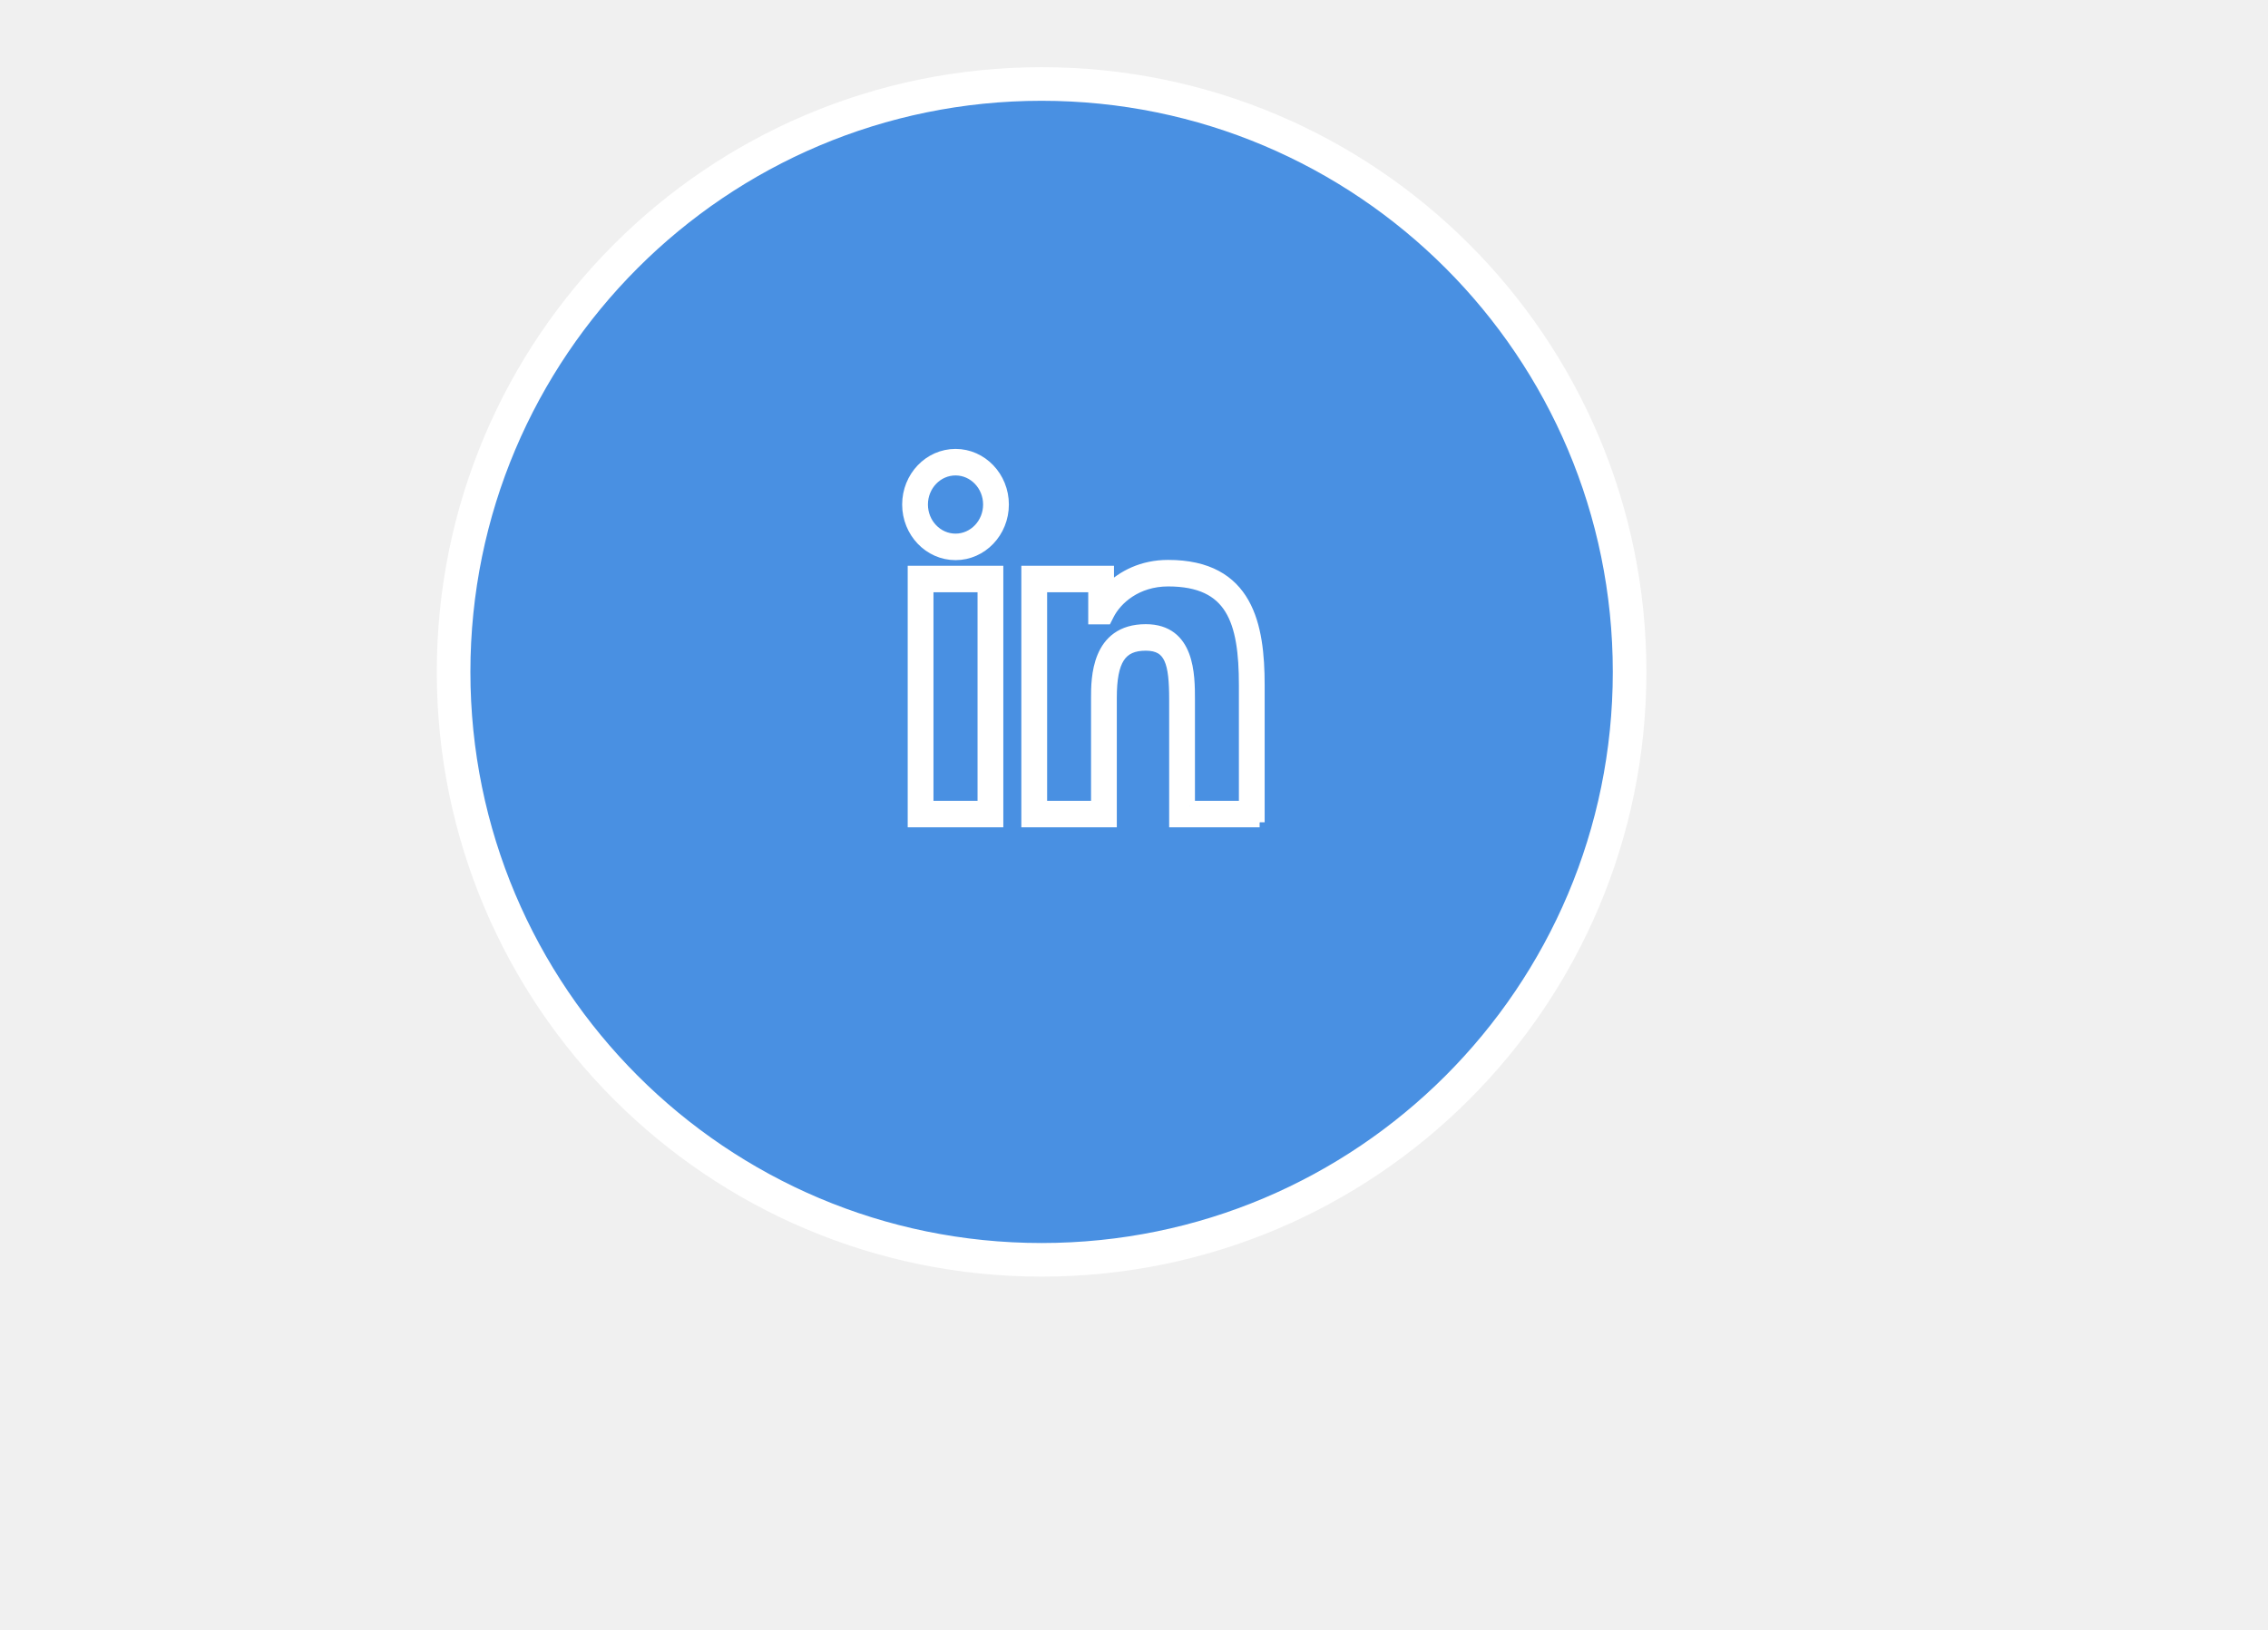
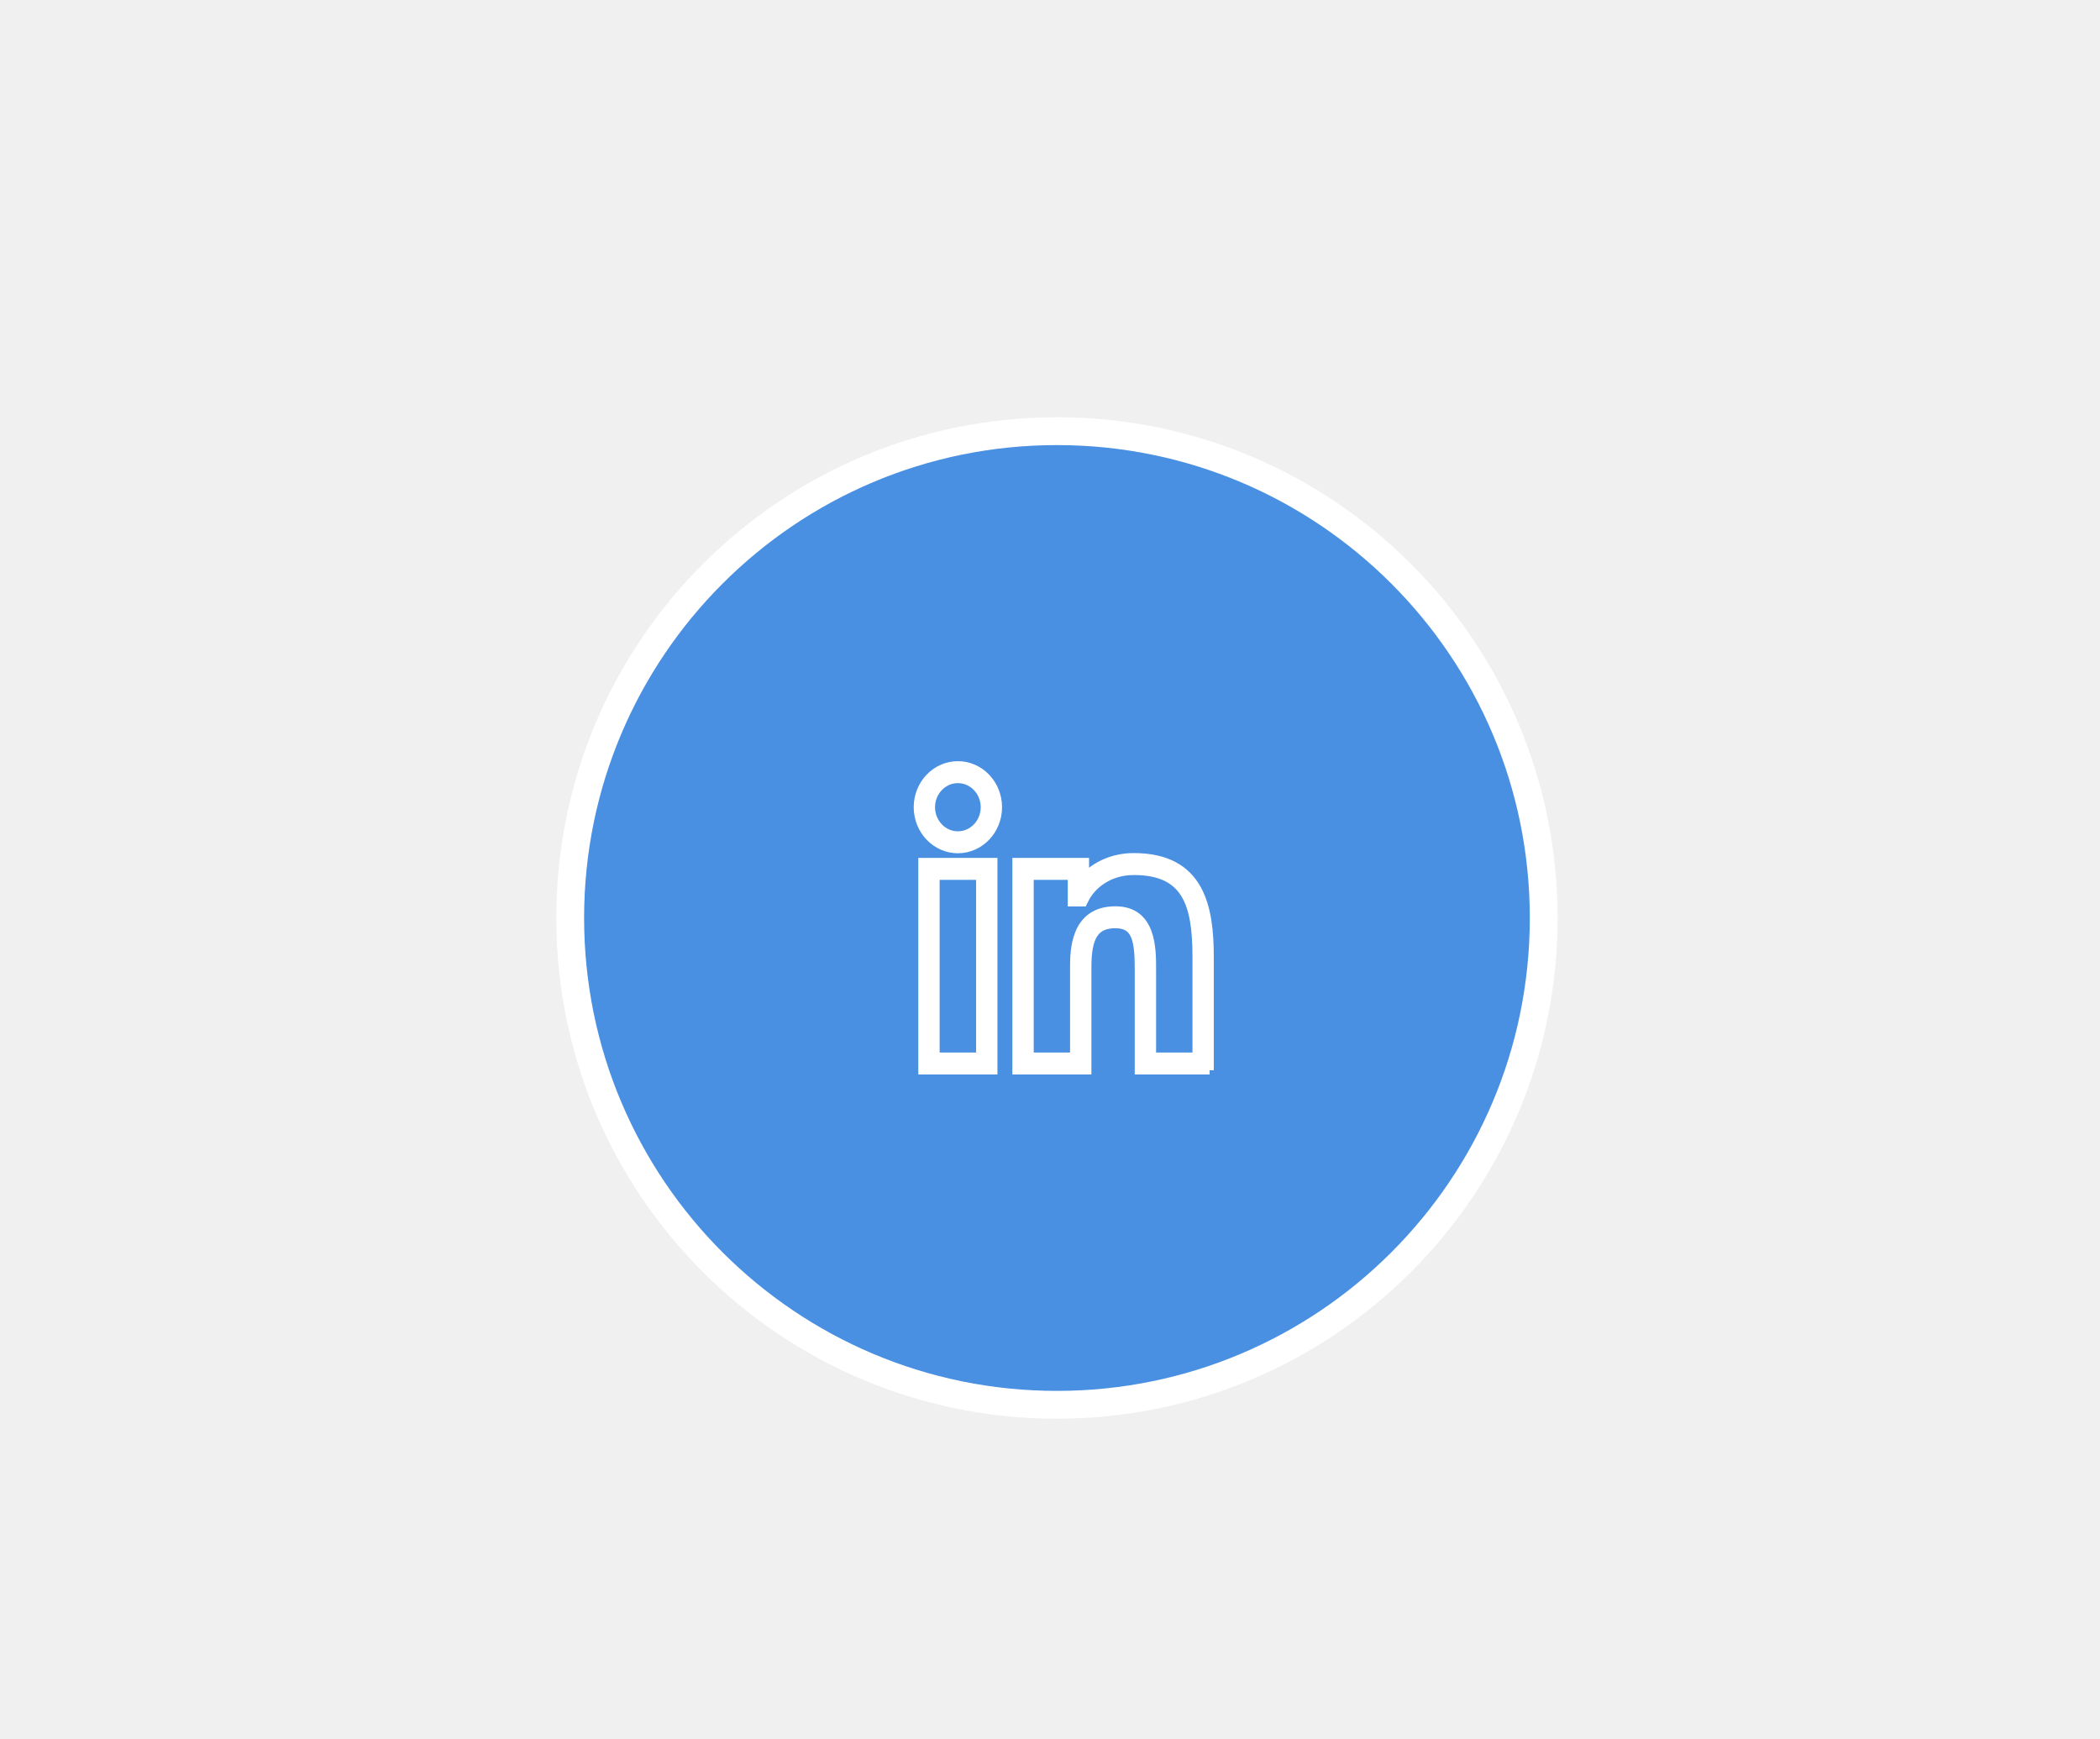
- <svg xmlns="http://www.w3.org/2000/svg" width="135px" height="97px" viewBox="0 0 135 97" version="1.1">
+ <svg xmlns="http://www.w3.org/2000/svg" width="151px" height="125px" viewBox="0 0 151 125" version="1.1">
  <defs />
  <g id="Page-1" stroke="none" stroke-width="1" fill="none" fill-rule="evenodd">
    <g id="LinkedIn" stroke="#FFFFFF">
-       <circle id="Oval" stroke-width="2" fill="#4990E2" cx="62" cy="40" r="35" />
-       <g id="linkedin" transform="translate(54, 27)" stroke-width="0.6" fill="#FFFFFF" fill-rule="nonzero">
+       <circle id="Oval" stroke-width="2" fill="#4990E2" cx="76" cy="66" r="35" />
+       <g id="linkedin" transform="translate(66, 55)" stroke-width="0.6" fill="#FFFFFF" fill-rule="nonzero">
        <path d="M5.421,21.951 L0.33,21.951 L0.33,6.98 L5.421,6.98 L5.421,21.951 Z M1.264,20.973 L4.487,20.973 L4.487,7.959 L1.264,7.959 L1.264,20.973 Z M2.877,6.046 C1.291,6.046 0,4.695 0,3.035 C0,1.375 1.291,0.025 2.877,0.025 C4.462,0.025 5.752,1.376 5.752,3.035 C5.752,4.696 4.462,6.046 2.877,6.046 Z M2.877,1.004 C1.805,1.004 0.934,1.915 0.934,3.035 C0.934,4.156 1.805,5.068 2.877,5.068 C3.947,5.068 4.818,4.156 4.818,3.035 C4.818,1.915 3.947,1.004 2.877,1.004 Z M20.978,21.951 L15.893,21.951 L15.893,14.659 C15.893,12.476 15.64,11.437 14.201,11.437 C12.744,11.437 12.177,12.307 12.177,14.54 L12.177,21.951 L7.094,21.951 L7.094,6.98 L12.009,6.98 L12.009,8.04 C12.792,7.267 13.978,6.633 15.529,6.633 C20.33,6.633 20.977,10.25 20.977,13.788 L20.977,21.951 L20.978,21.951 L20.978,21.951 Z M16.827,20.973 L20.044,20.973 L20.044,13.788 C20.044,9.975 19.289,7.612 15.53,7.612 C13.676,7.612 12.476,8.688 12.013,9.61 L11.881,9.871 L11.076,9.871 L11.076,7.96 L8.029,7.96 L8.029,20.973 L11.243,20.973 L11.243,14.54 C11.243,13.424 11.243,10.459 14.201,10.459 C16.828,10.459 16.828,13.191 16.828,14.659 L16.828,20.973 L16.827,20.973 L16.827,20.973 Z" id="Shape" />
      </g>
    </g>
  </g>
</svg>
